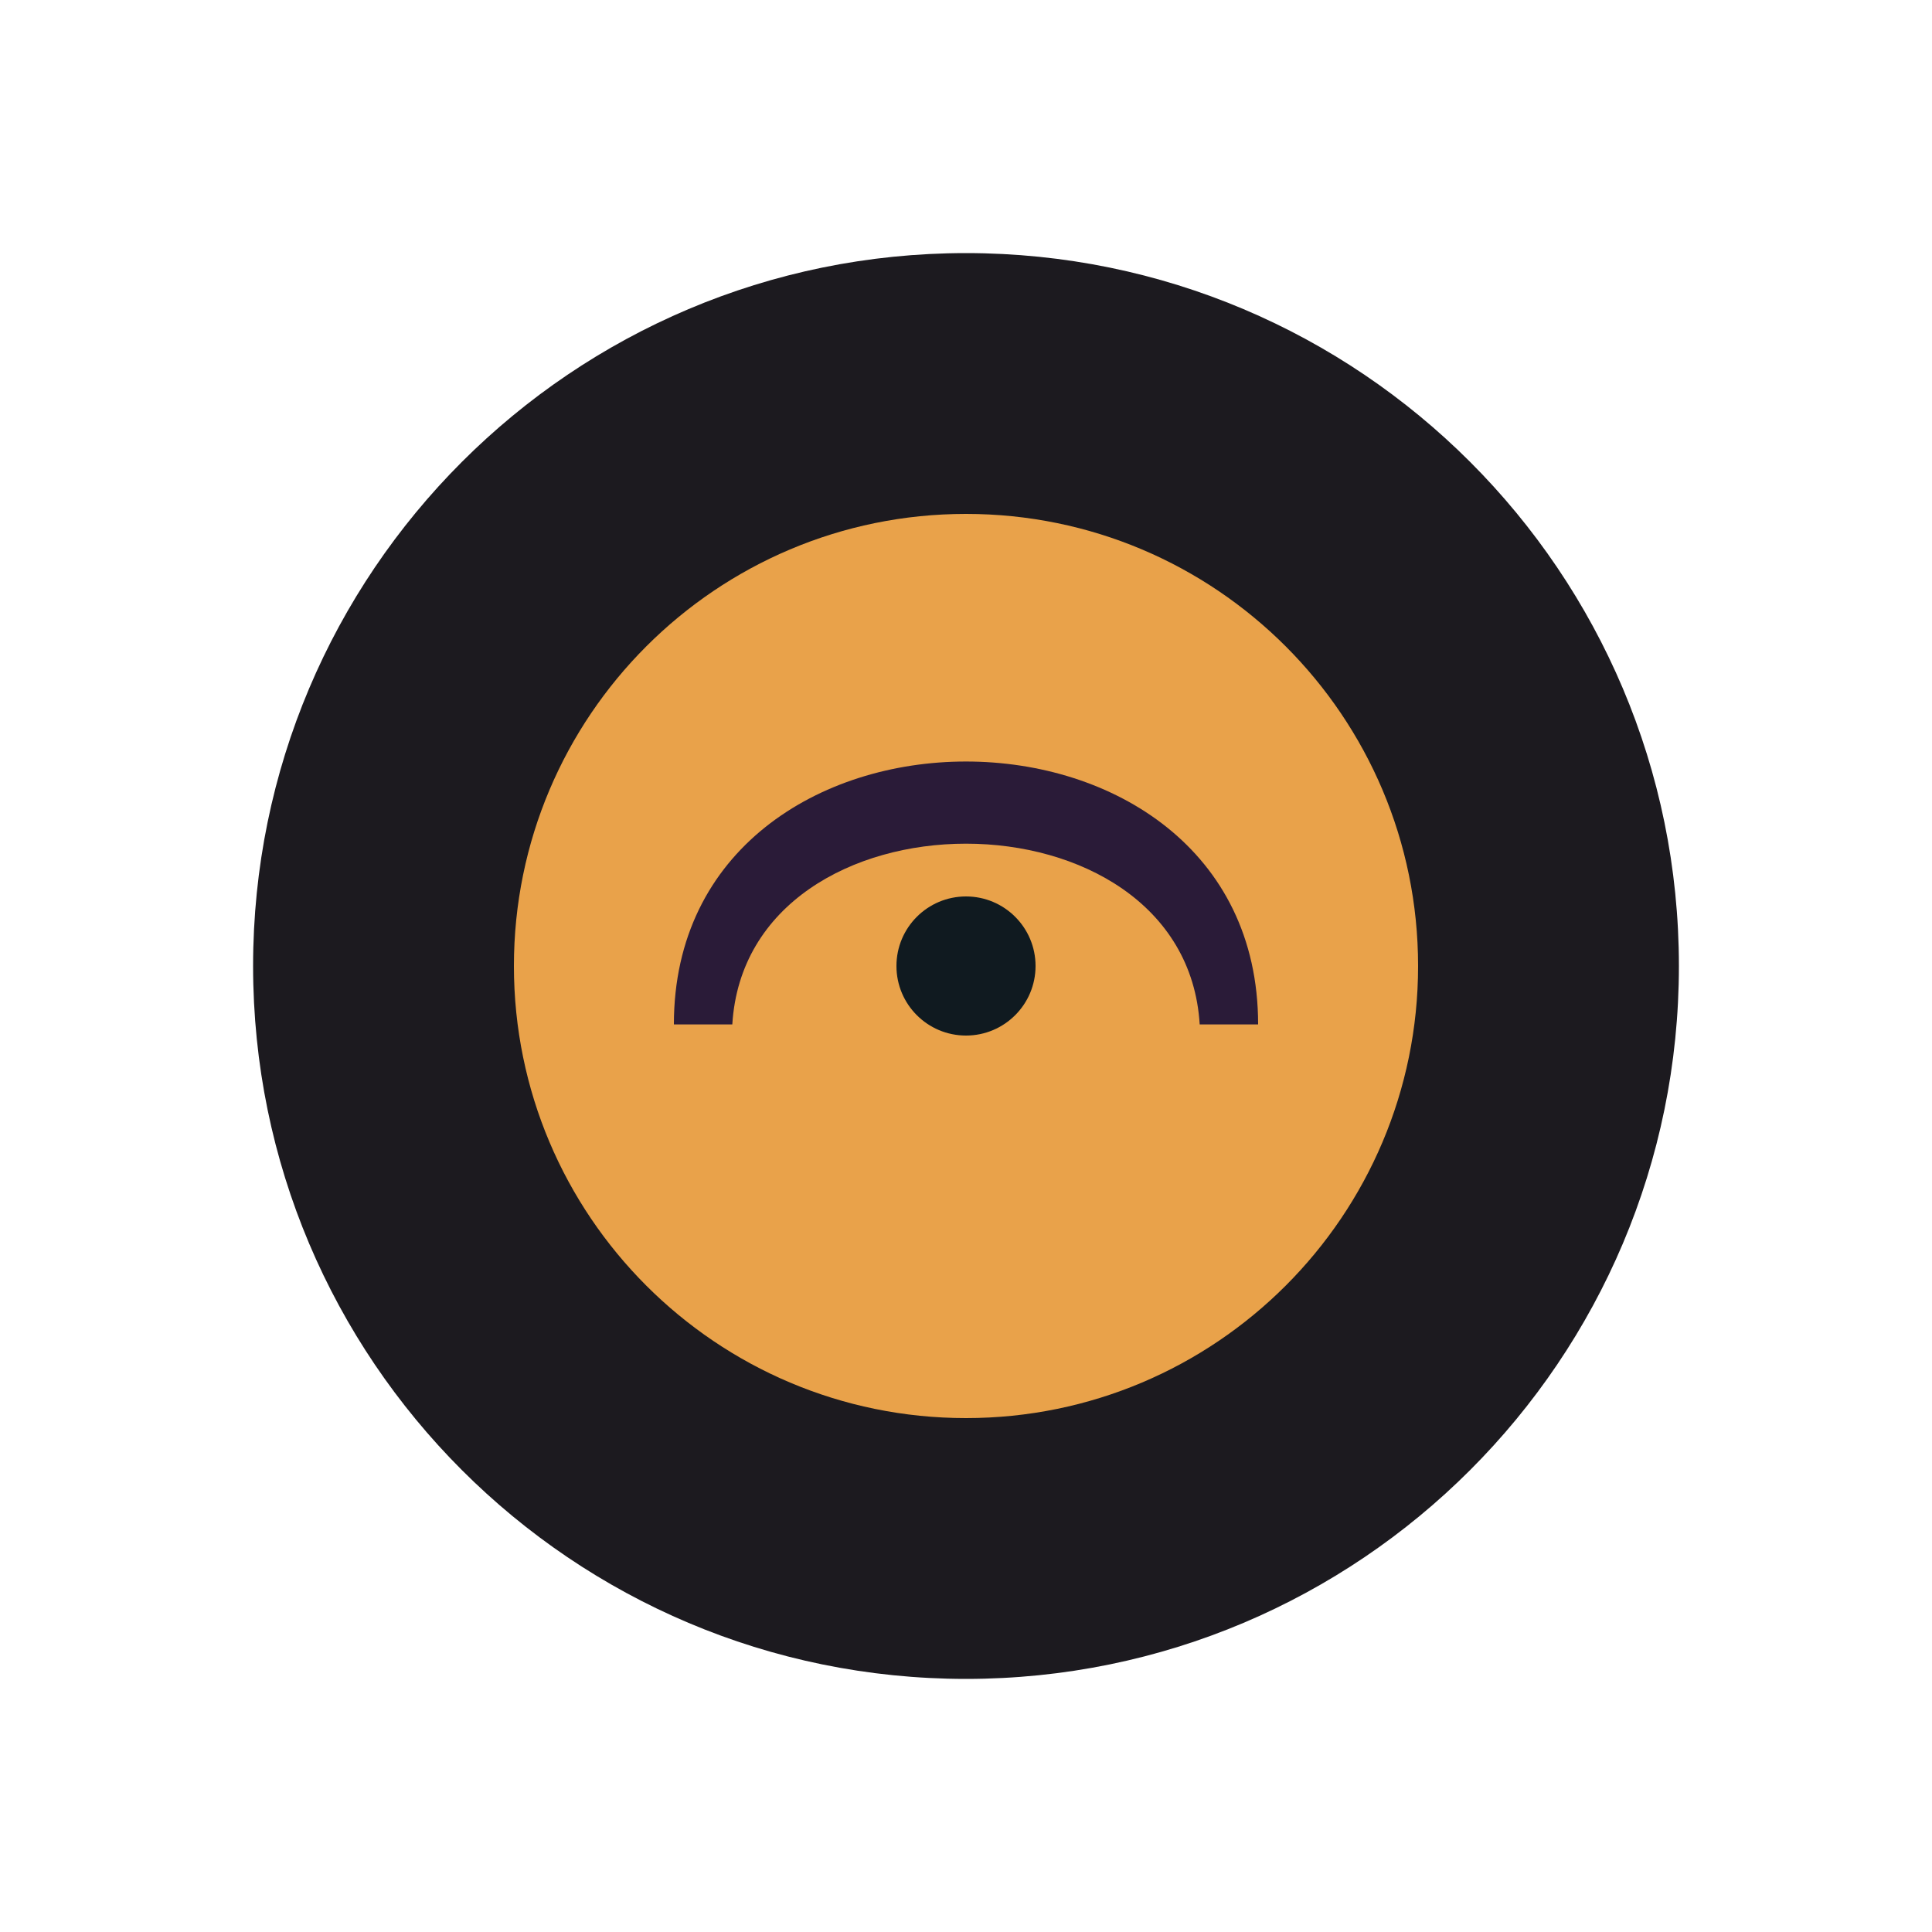
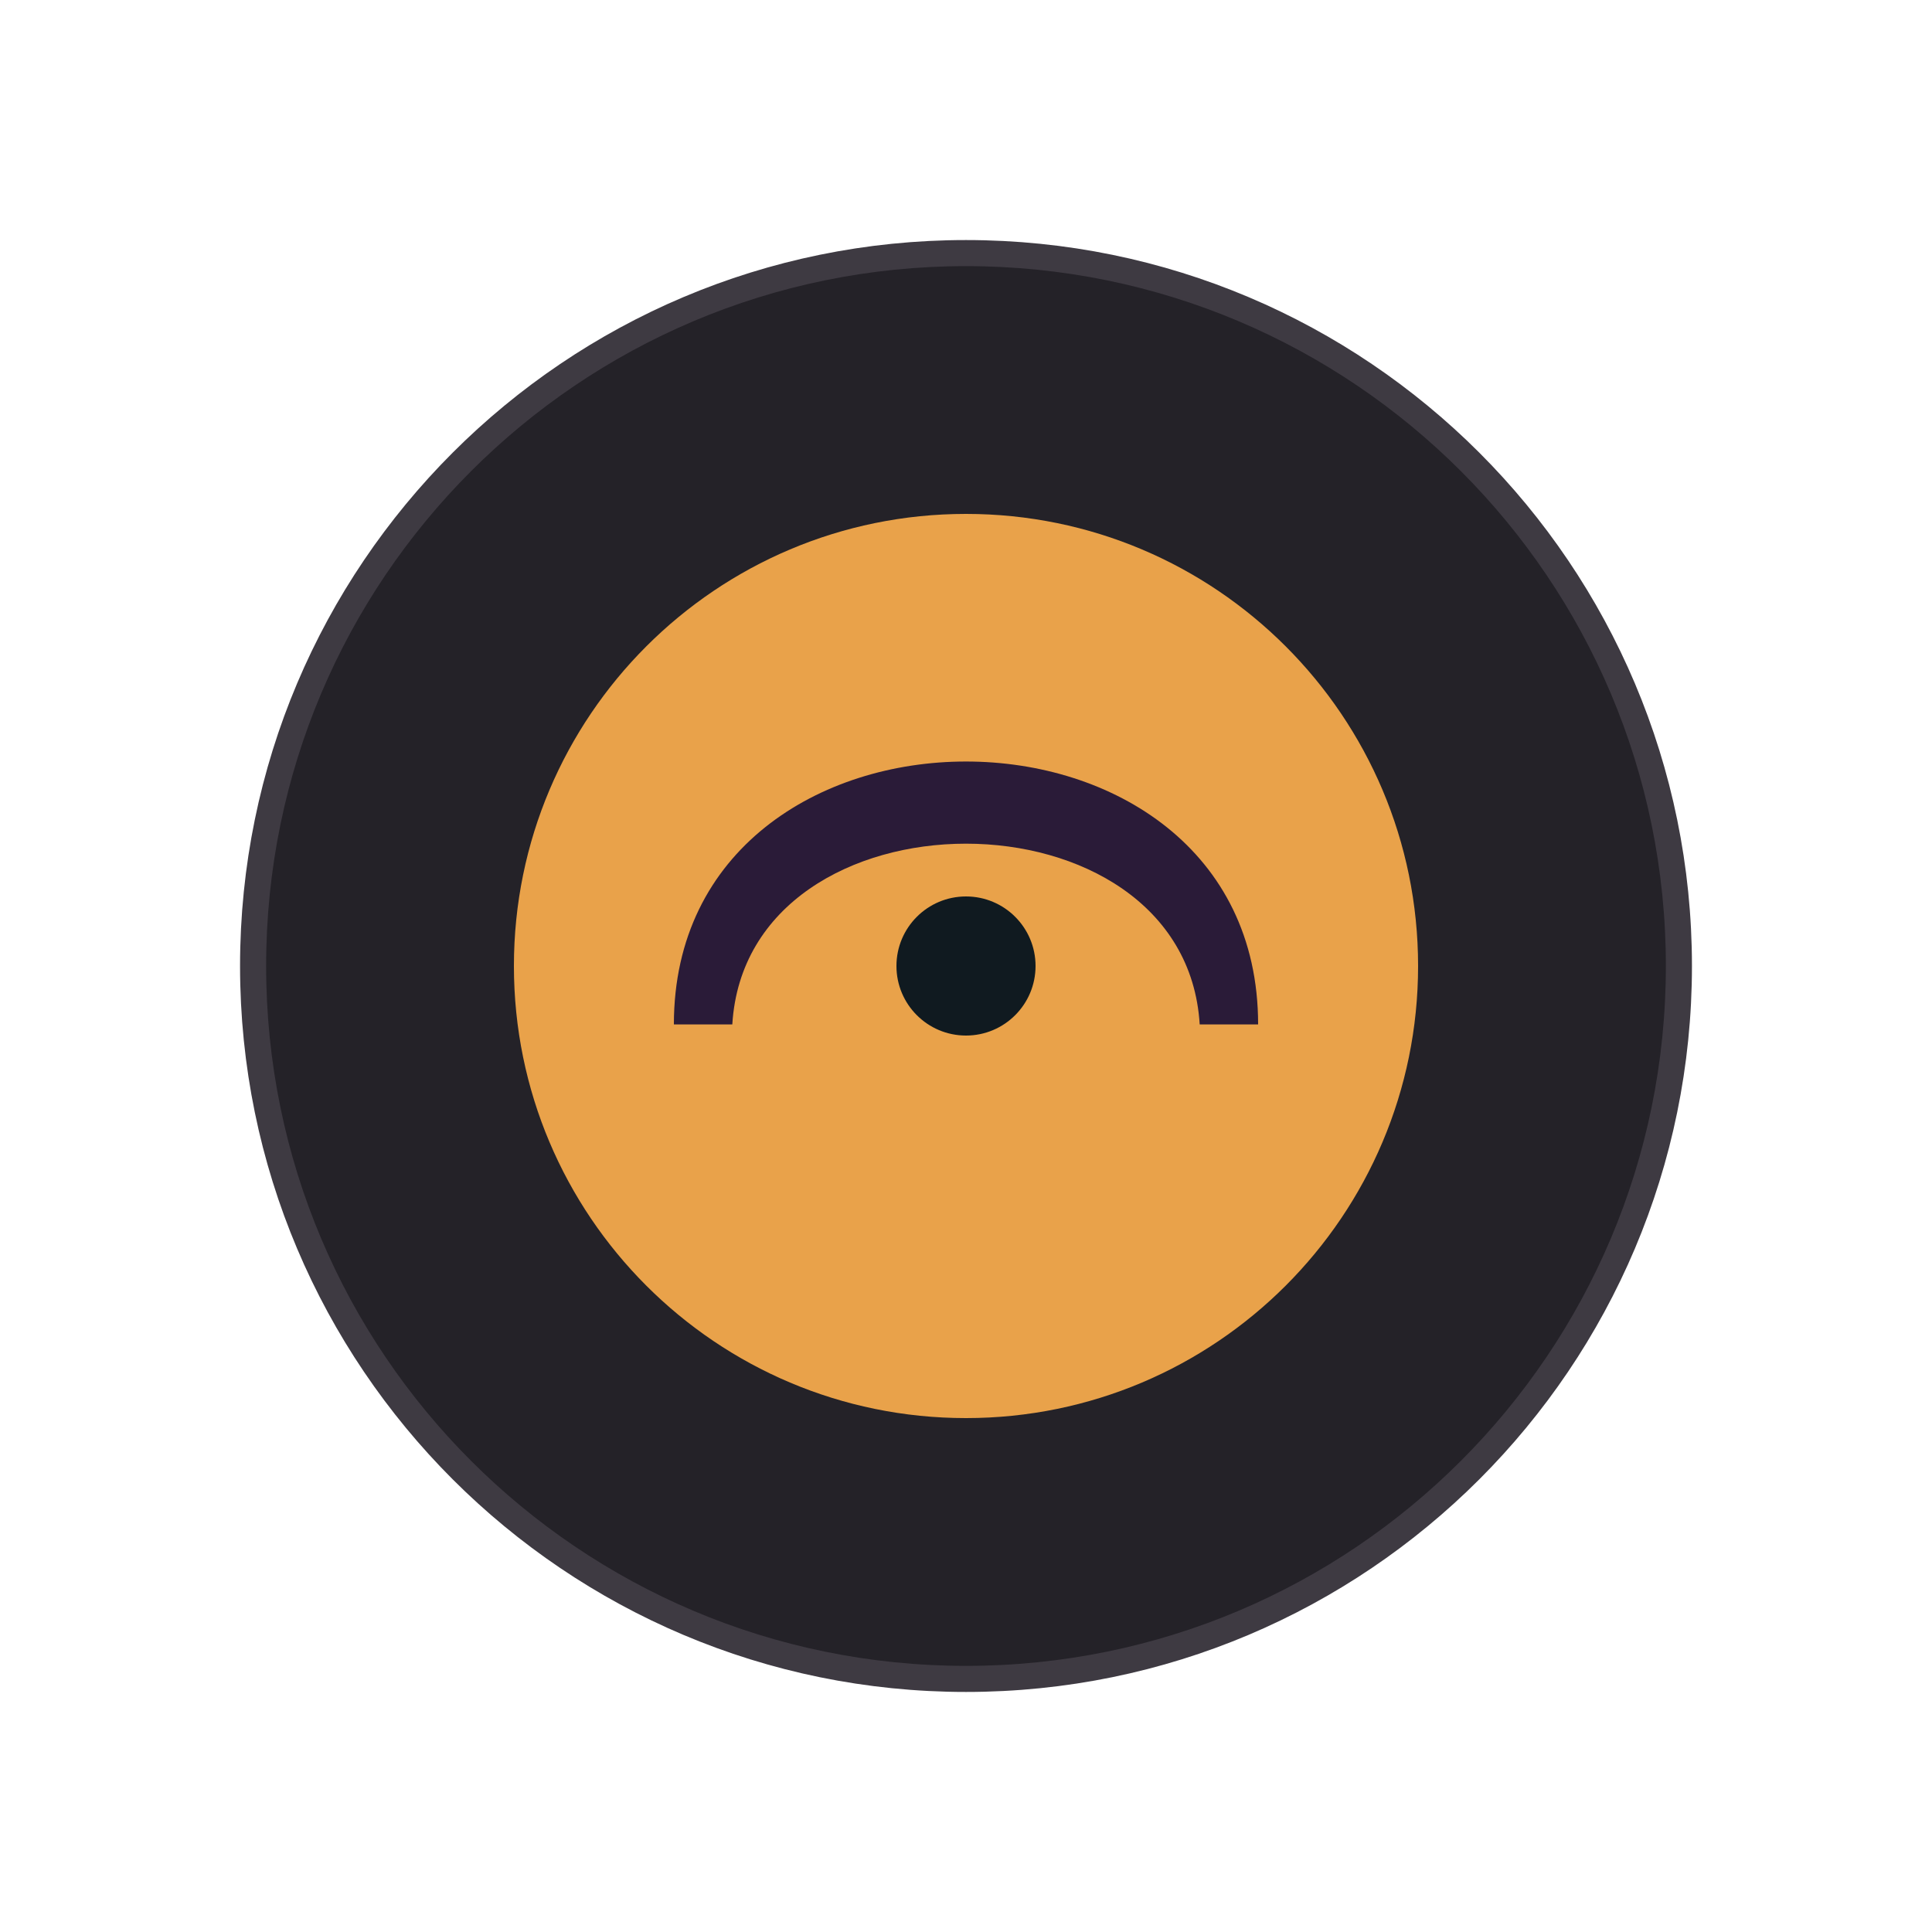
<svg xmlns="http://www.w3.org/2000/svg" width="100" height="100" viewBox="0 0 100 100" role="img" aria-label="Miziki">
  <g transform="translate(50 50) scale(0.9) translate(-50 -50)">
-     <circle cx="50" cy="50" r="41" fill="#1C1A1F" />
+     <circle cx="50" cy="50" r="41" fill="#242228" stroke="#3E3A42" stroke-width="1.5" />
    <circle cx="50" cy="50" r="26" fill="#E9A24A" />
    <g transform="translate(50 50) scale(.42) translate(-50 -58)">
      <path d="M10 66C10 18 90 18 90 66L82 66C80 33 20 33 18 66Z" fill="#2A1B38" />
    </g>
    <circle cx="50" cy="50" r="4" fill="#101A20" />
  </g>
</svg>
